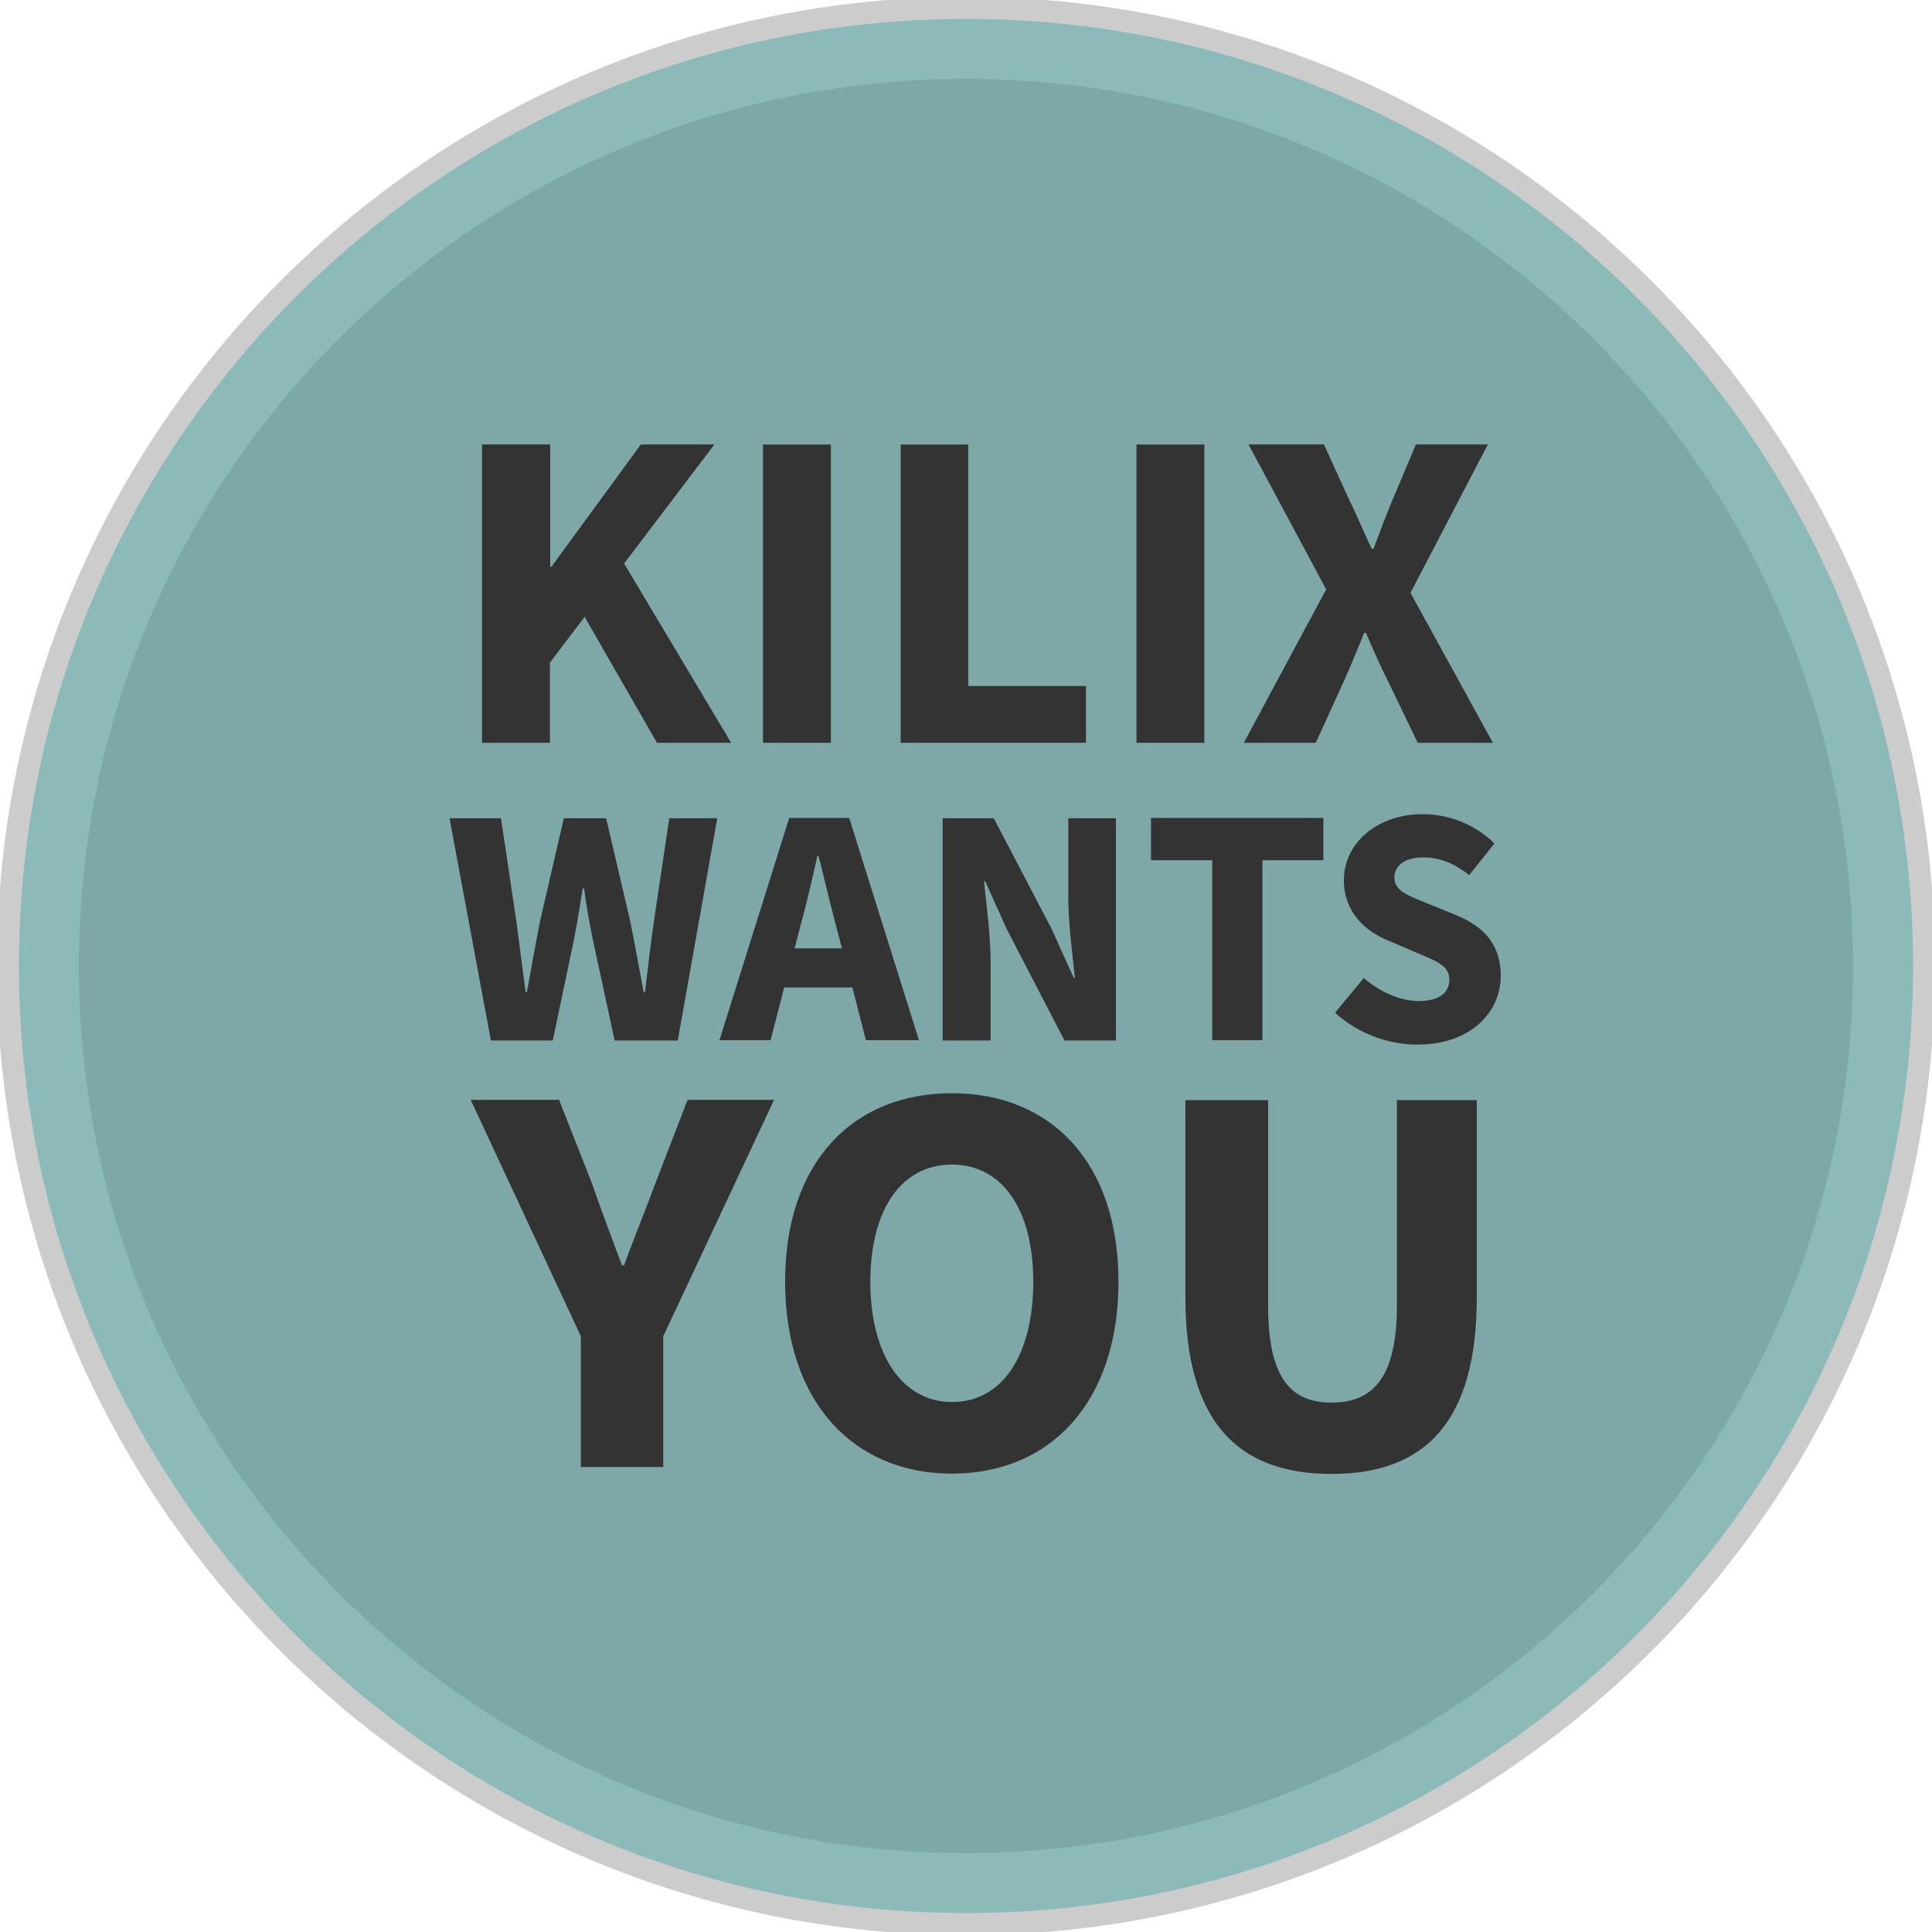
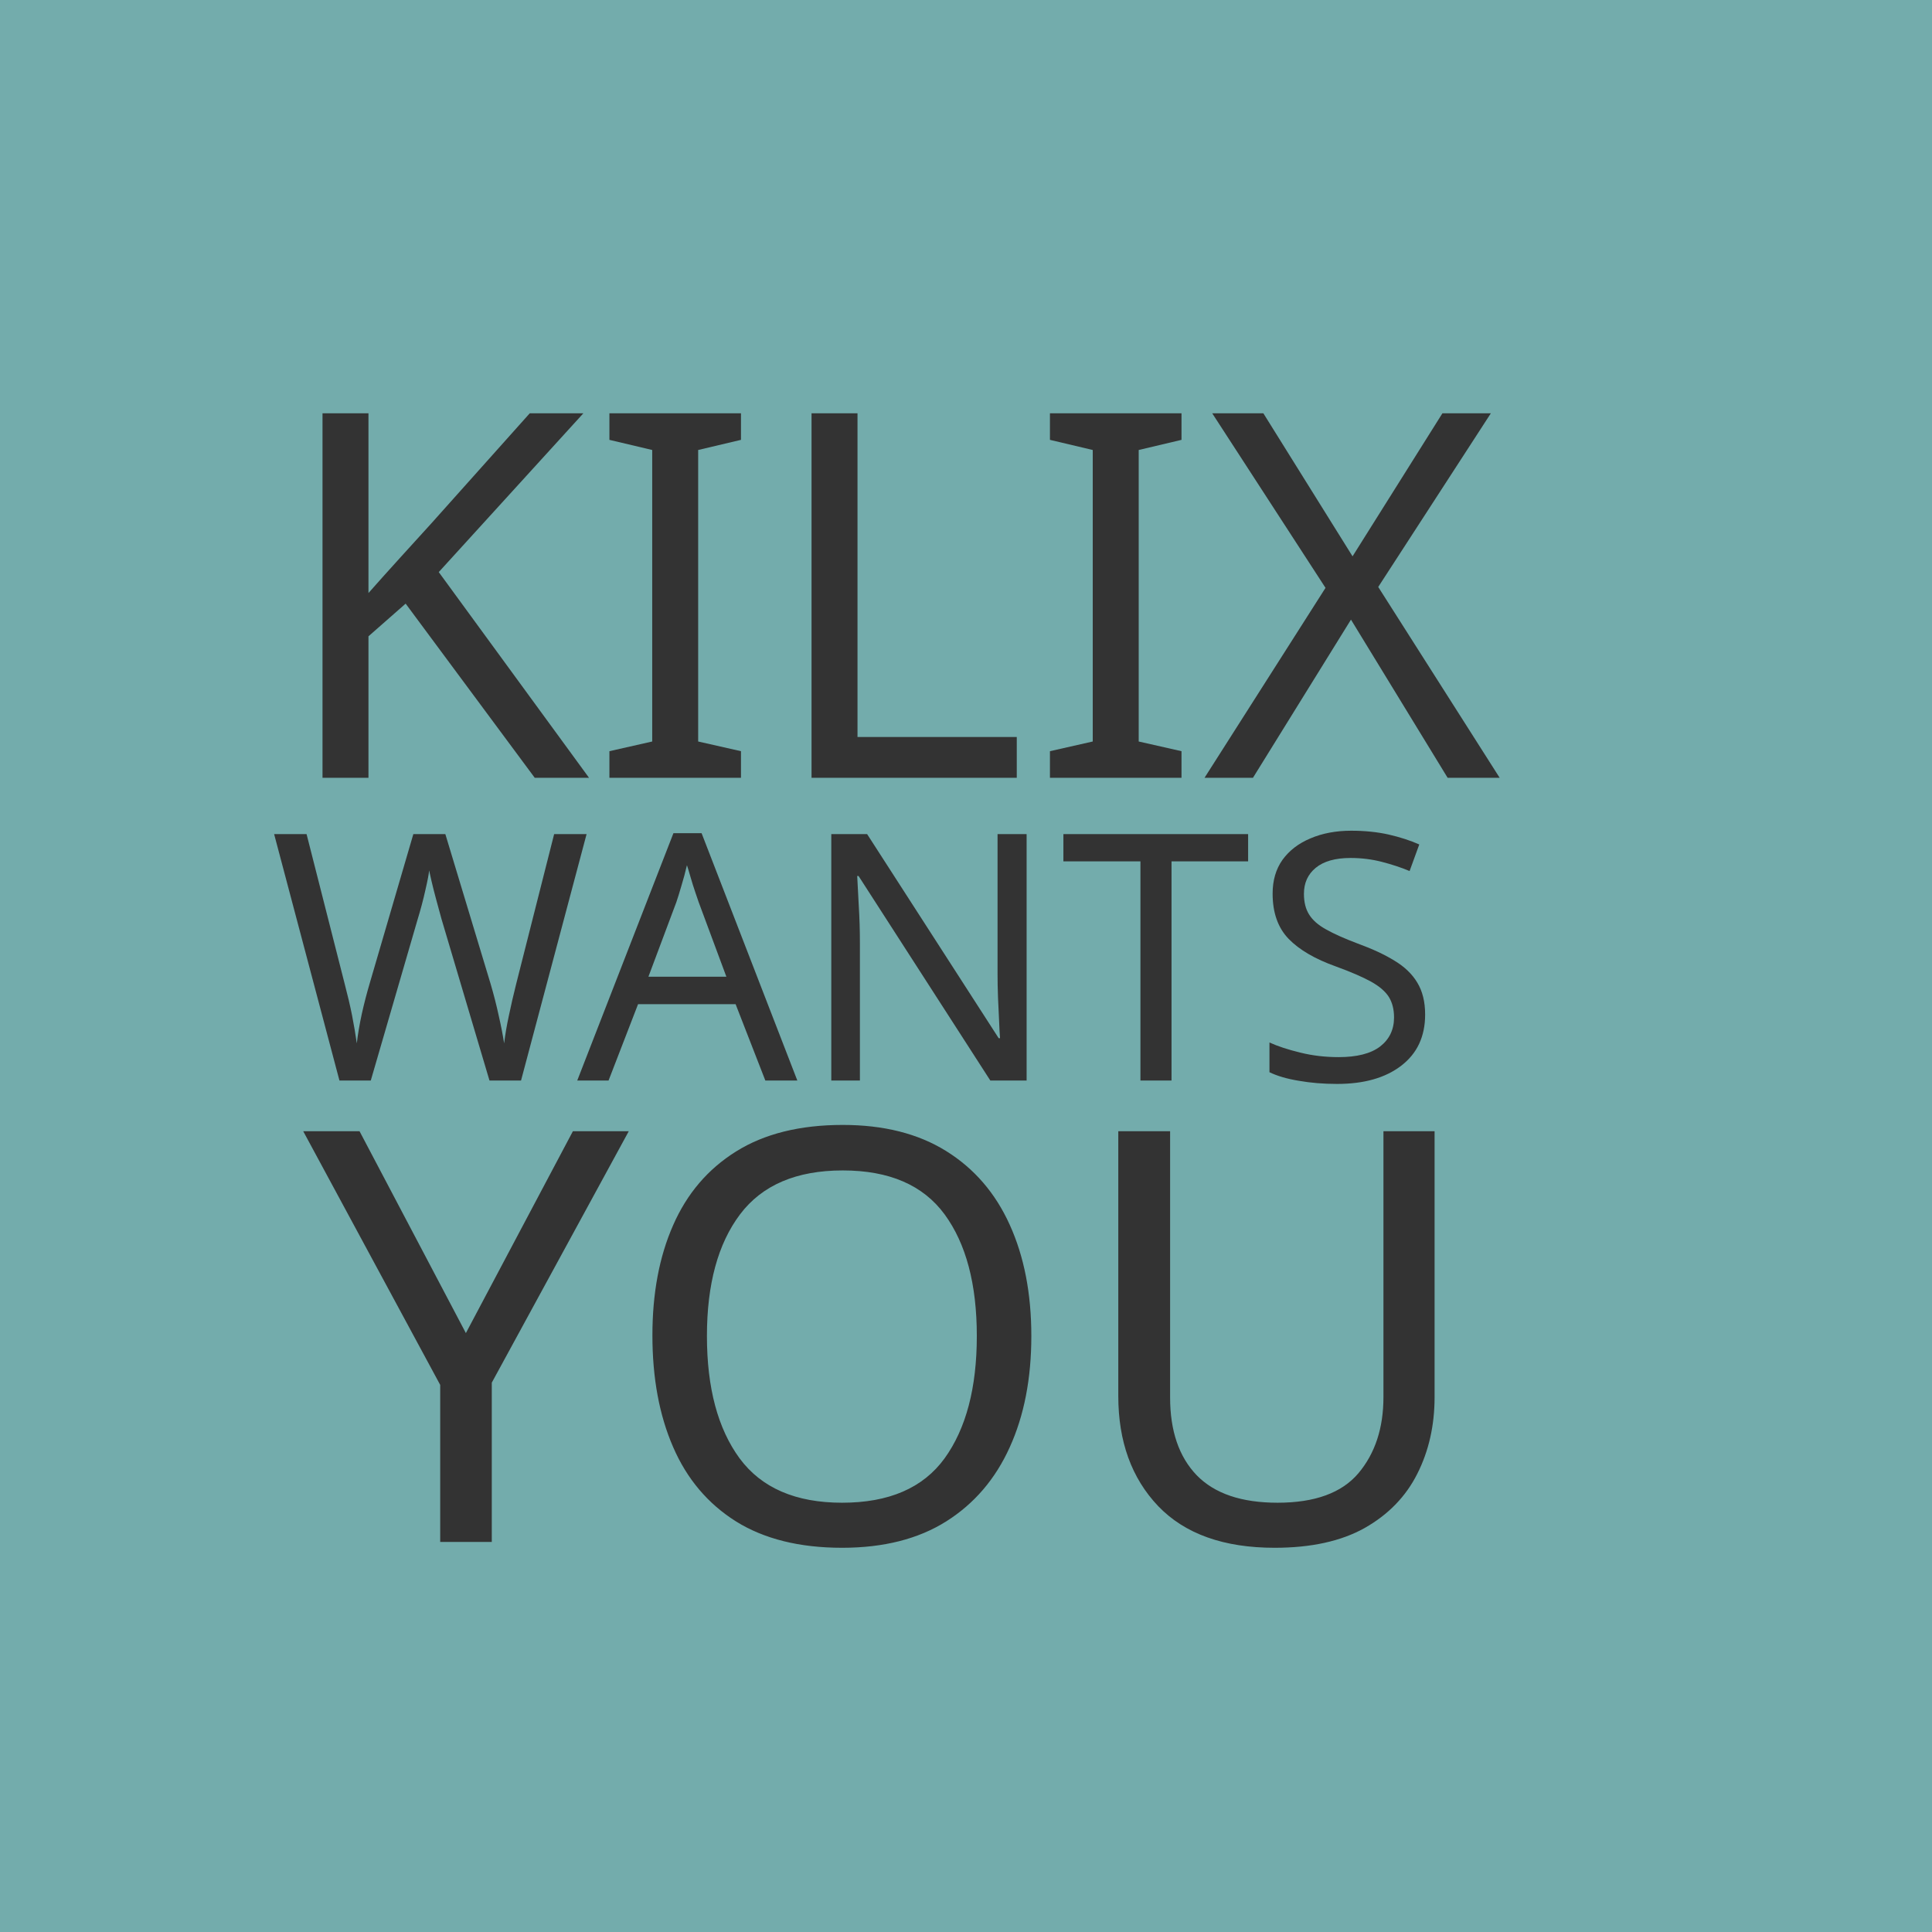
- <svg xmlns="http://www.w3.org/2000/svg" version="1.1" id="Calque_1" x="0px" y="0px" viewBox="-17 73 612 612" enable-background="new -17 73 612 612" xml:space="preserve">
-   <circle opacity="0.2" cx="289" cy="379" r="307" />
-   <circle fill="#8CBAB9" cx="289" cy="379" r="300" />
-   <circle opacity="0.1" cx="289" cy="379" r="281" />
-   <rect x="30.5" y="205" fill="none" width="512.4" height="395.5" />
-   <g opacity="0">
-     <text transform="matrix(1 0 0 1 108.2031 303.584)" fill="#333333" font-family="'SourceSansPro-Bold'" font-size="154.941">KILIX</text>
-     <text transform="matrix(1 0 0 1 107.3281 404.3066)" fill="#333333" font-family="'SourceSansPro-Bold'" font-size="115.374">WANTS</text>
-     <text transform="matrix(1 0 0 1 117.5195 548.7549)" fill="#333333" font-family="'SourceSansPro-Bold'" font-size="190.519">YOU</text>
-   </g>
-   <g>
-     <g enable-background="new    ">
-       <path fill="#333333" d="M135.8,213.8h21.5v38.7h0.4l28.3-38.7h23.3l-28.6,37.7l33.9,56.8h-23.5l-22.9-39.9l-11,14.5v25.4h-21.5    V213.8z" />
-       <path fill="#333333" d="M224.7,213.8h21.5v94.5h-21.5V213.8z" />
-       <path fill="#333333" d="M268.2,213.8h21.5v76.5h37.3v18h-58.7V213.8z" />
-       <path fill="#333333" d="M343,213.8h21.5v94.5H343V213.8z" />
-       <path fill="#333333" d="M403.1,259.7l-24.6-45.9h23.9l8.1,17.8c2.2,4.3,4.2,9.3,7,15.2h0.6c2.2-5.9,4.1-10.9,5.9-15.2l7.5-17.8    h22.8l-24.5,47l26.1,47.5h-23.8l-9.3-19.3c-2.5-4.9-4.6-9.7-7.1-15.5h-0.6c-2.3,5.8-4.3,10.6-6.5,15.5l-8.8,19.3H377L403.1,259.7z    " />
-     </g>
-     <g enable-background="new    ">
-       <path fill="#333333" d="M125.4,332.2h16.3l4.9,32.9c1,7.3,1.9,14.8,2.9,22.2h0.4c1.3-7.4,2.7-14.9,4.1-22.2l7.6-32.9H175l7.7,32.9    c1.4,7.1,2.8,14.7,4.2,22.2h0.4c0.9-7.6,1.8-15,2.8-22.2l4.9-32.9h15.2l-12.5,70.4h-20l-6.9-31.9c-1.1-5.4-2.1-11.1-2.8-16.3h-0.4    c-0.9,5.2-1.7,10.9-2.8,16.3l-6.7,31.9h-19.6L125.4,332.2z" />
-       <path fill="#333333" d="M253,385.8h-21.6l-4.3,16.7h-16.2l22.1-70.4h19l22.1,70.4h-16.8L253,385.8z M249.7,373.4l-1.7-6.5    c-1.9-7-3.8-15.3-5.7-22.7h-0.4c-1.6,7.4-3.6,15.7-5.5,22.7l-1.7,6.5H249.7z" />
-       <path fill="#333333" d="M281.5,332.2h16.3l18.3,35l7,15.5h0.4c-0.8-7.4-2.1-17.4-2.1-25.7v-24.8h15.1v70.4h-16.3L302,367.5    l-6.9-15.3h-0.4c0.8,7.8,2.1,17.2,2.1,25.5v24.9h-15.2V332.2z" />
-       <path fill="#333333" d="M367,345.5h-19.4v-13.4h54.6v13.4h-19.3v57H367V345.5z" />
-       <path fill="#333333" d="M415,382.8c5,4.3,11.4,7.3,17.3,7.3c6.6,0,9.8-2.6,9.8-6.8c0-4.4-4-5.8-10.1-8.4l-9.1-3.9    c-7.3-2.9-14.2-9-14.2-19.2c0-11.7,10.5-20.9,25-20.9c8.1,0,16.6,3.2,22.7,9.3l-8,10c-4.6-3.6-9.1-5.6-14.7-5.6    c-5.4,0-9,2.4-9,6.4c0,4.3,4.6,5.8,10.8,8.3l9,3.7c8.5,3.5,13.9,9.2,13.9,19.1c0,11.7-9.7,21.8-26.4,21.8    c-9.2,0-18.9-3.5-26.1-10.1L415,382.8z" />
-     </g>
-     <g enable-background="new    ">
-       <path fill="#333333" d="M167,496.3l-34.9-74.9h28l10.5,26.7c3,8.7,6.1,16.8,9.4,25.7h0.7c3.2-8.9,6.6-16.9,9.8-25.7l10.3-26.7    h27.4l-35.1,74.9v41.4H167V496.3z" />
-       <path fill="#333333" d="M231.7,479c0-38,21.6-59.7,52.8-59.7c31.4,0,52.8,21.9,52.8,59.7c0,38-21.4,60.8-52.8,60.8    C253.3,539.8,231.7,517,231.7,479z M310.3,479c0-23.2-10-37.1-25.8-37.1c-15.7,0-25.8,13.9-25.8,37.1c0,23.3,10.2,38.1,25.8,38.1    C300.4,517.2,310.3,502.4,310.3,479z" />
-       <path fill="#333333" d="M358.5,421.5h26.2v65.1c0,22.8,7.1,30.7,20.1,30.7s20.7-7.8,20.7-30.7v-65.1h25.3v62.4c0,39-15.9,56-46,56    s-46.3-16.9-46.3-56V421.5z" />
-     </g>
-   </g>
+ <svg xmlns="http://www.w3.org/2000/svg" version="1.1" id="Calque_1" x="0px" y="0px" viewBox="-17 -17 134 134" enable-background="new -17 -17 134 134" xml:space="preserve">
+   <rect x="-17" y="-17" fill="#73ACAC" width="134" height="134" />
+   <rect x="-6.6" y="11.9" fill="none" width="112.2" height="86.6" />
+   <text transform="matrix(1 0 0 1 1.9314 36.9449)" fill="#333333" font-family="'Gotham-Ultra'" font-size="35.405">KILIX</text>
+   <text transform="matrix(1 0 0 1 1.7314 57.9449)" fill="#333333" font-family="'Gotham-Ultra'" font-size="23.936">WANTS</text>
+   <text transform="matrix(1 0 0 1 4.0314 89.9449)" fill="#333333" font-family="'Gotham-Ultra'" font-size="39.893">YOU</text>
</svg>
